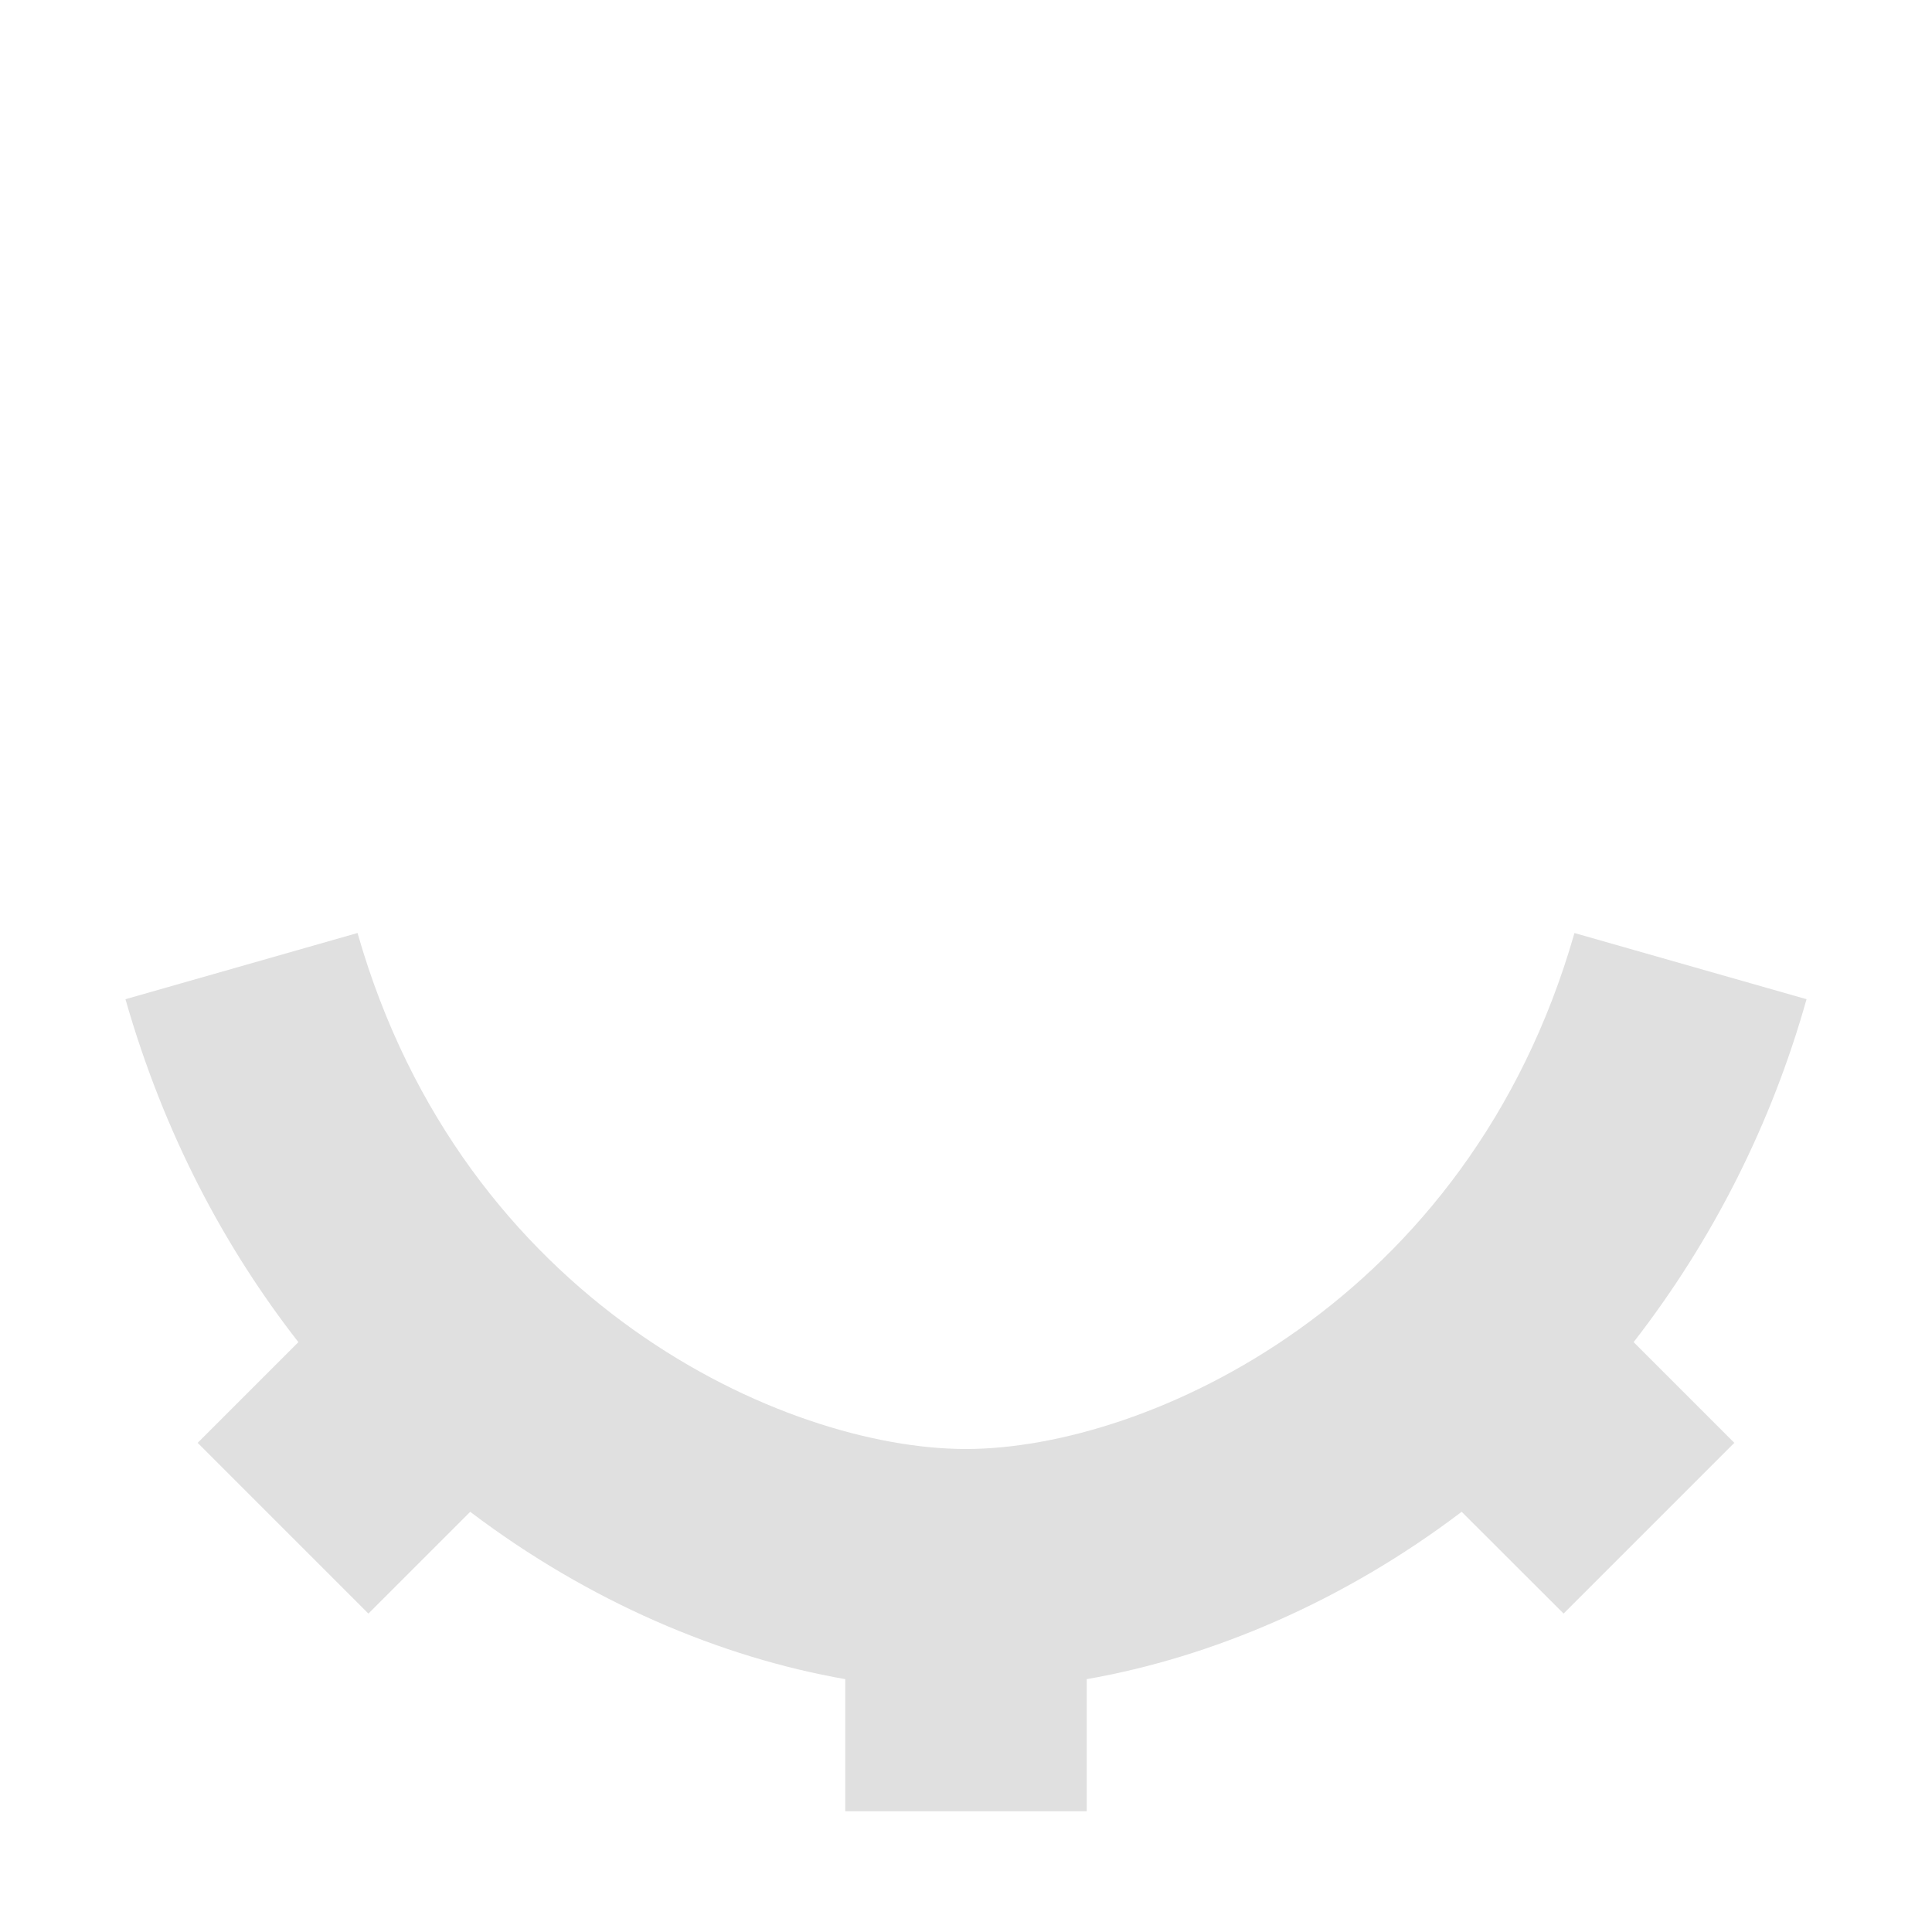
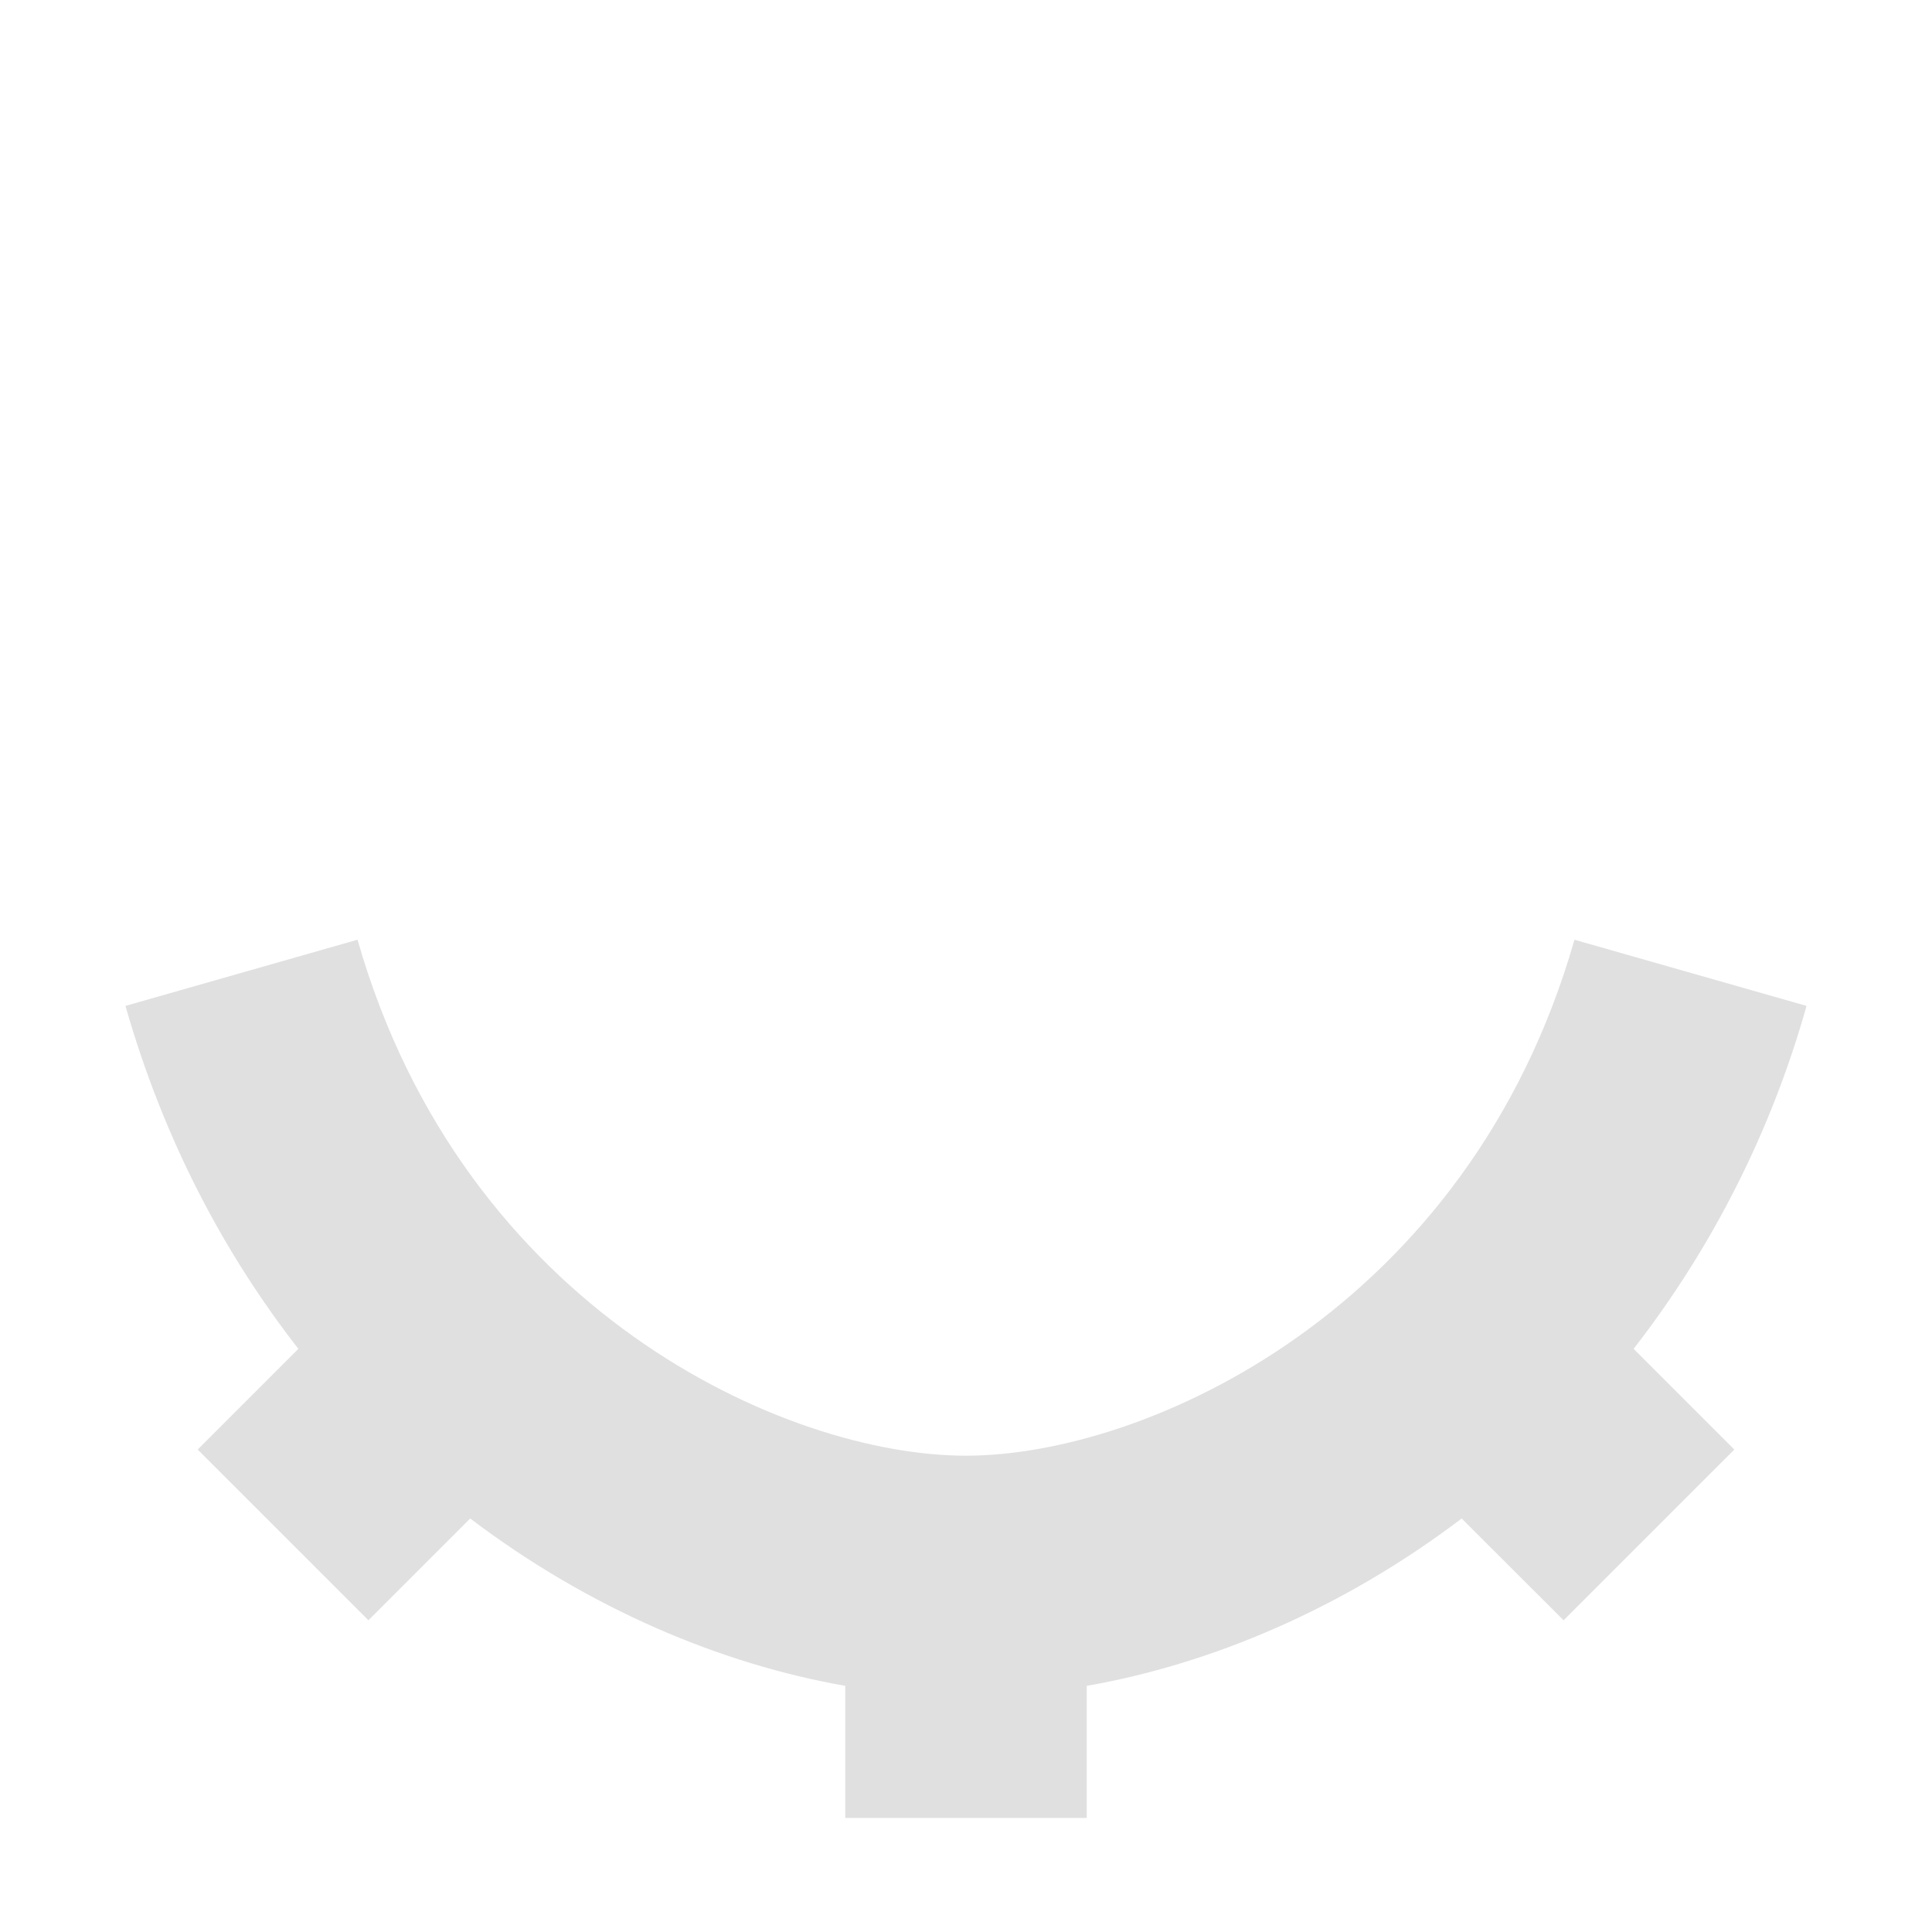
- <svg xmlns="http://www.w3.org/2000/svg" height="16" viewBox="0 0 16 16" width="16">
-   <path d="m2.96 7.727-1.921.548c.32 1.12.824 2.06 1.432 2.84l-.834.834 1.414 1.414.843-.843c.986.747 2.077 1.206 3.106 1.386V15h2v-1.094c1.029-.18 2.12-.639 3.105-1.386l.844.843 1.414-1.414-.834-.834a8.285 8.285 0 0 0 1.432-2.84l-1.922-.548C12.163 10.79 9.499 12 7.999 12s-4.163-1.209-5.038-4.273z" fill="#e0e0e0" />
+ <svg xmlns="http://www.w3.org/2000/svg" height="32" viewBox="0 0 32 32" width="32" version="1.1" id="svg4">
+   <defs id="defs8" />
+   <path d="m 5.92,15.565 -3.842,1.096 c 0.64,2.24 1.648,4.12 2.864,5.68 l -1.668,1.668 2.828,2.828 1.686,-1.686 c 1.972,1.494 4.154,2.412 6.212,2.772 v 2.188 h 4 v -2.188 c 2.058,-0.36 4.24,-1.278 6.21,-2.772 l 1.688,1.686 2.828,-2.828 -1.668,-1.668 a 16.57,16.57 0 0 0 2.864,-5.68 l -3.844,-1.096 c -1.752,6.126 -7.08,8.546 -10.08,8.546 -3,0 -8.326,-2.418 -10.076,-8.546 z" fill="#e0e0e0" id="path2" style="stroke-width:1" />
</svg>
